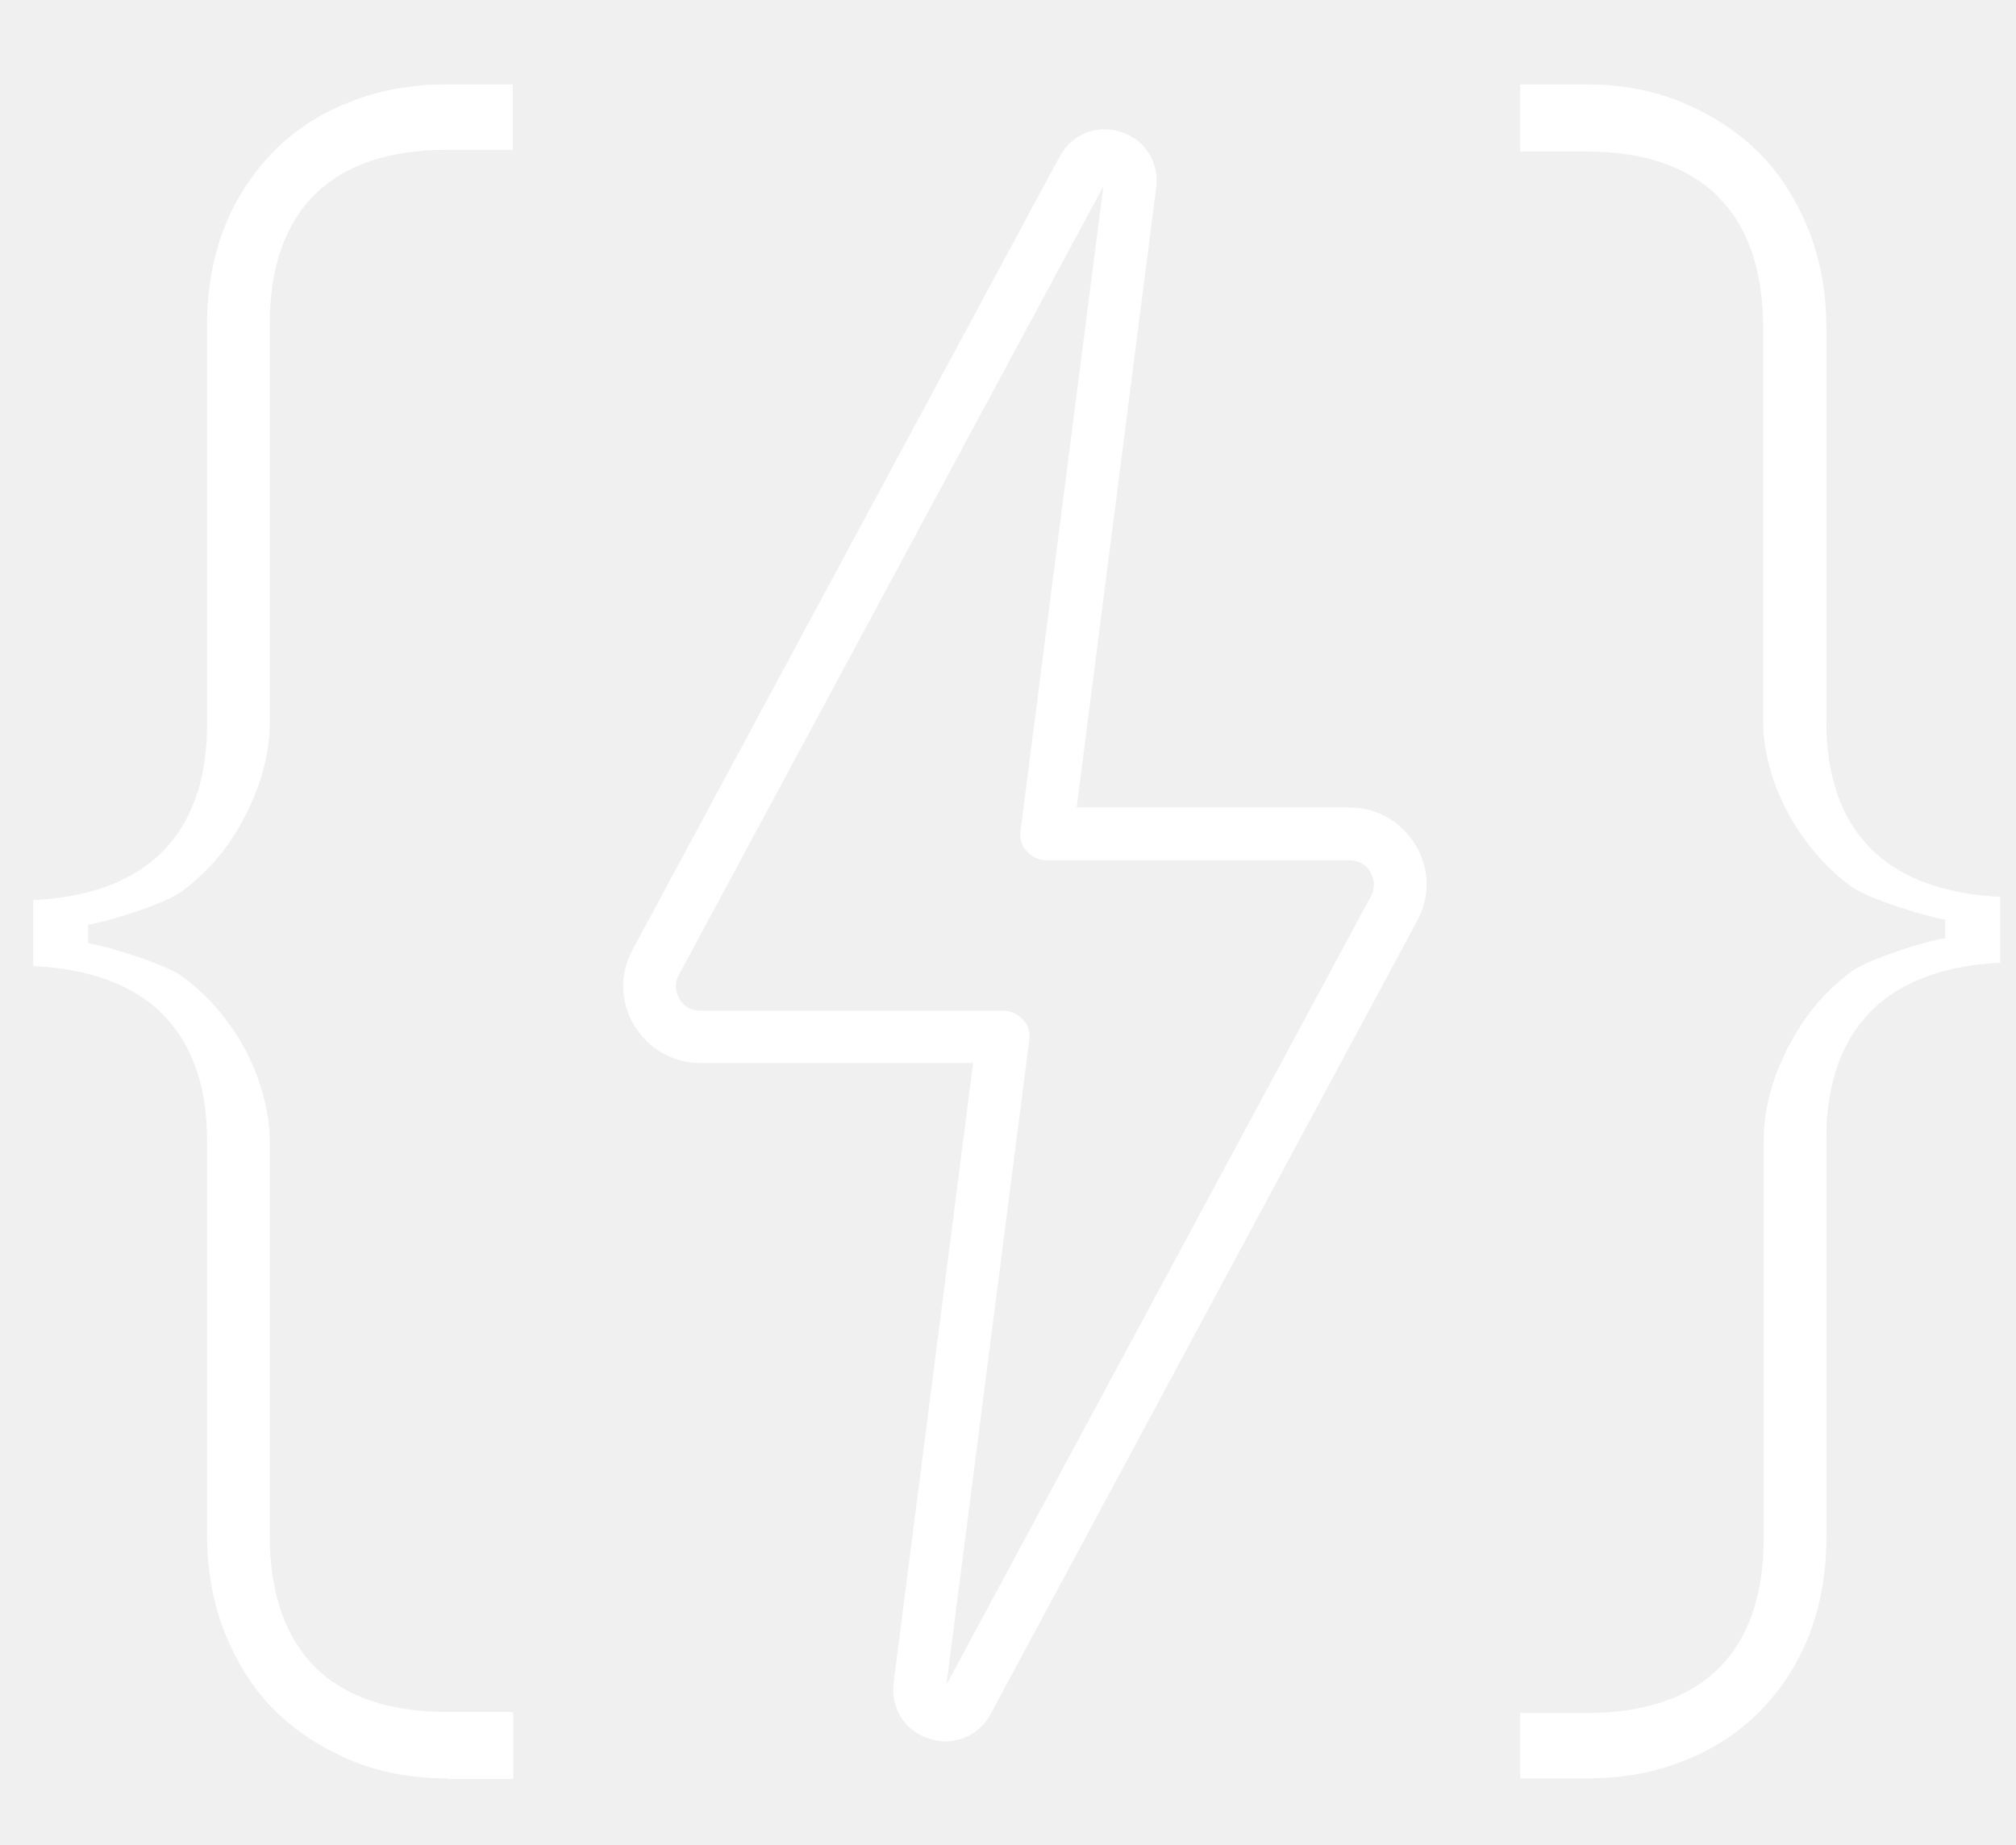
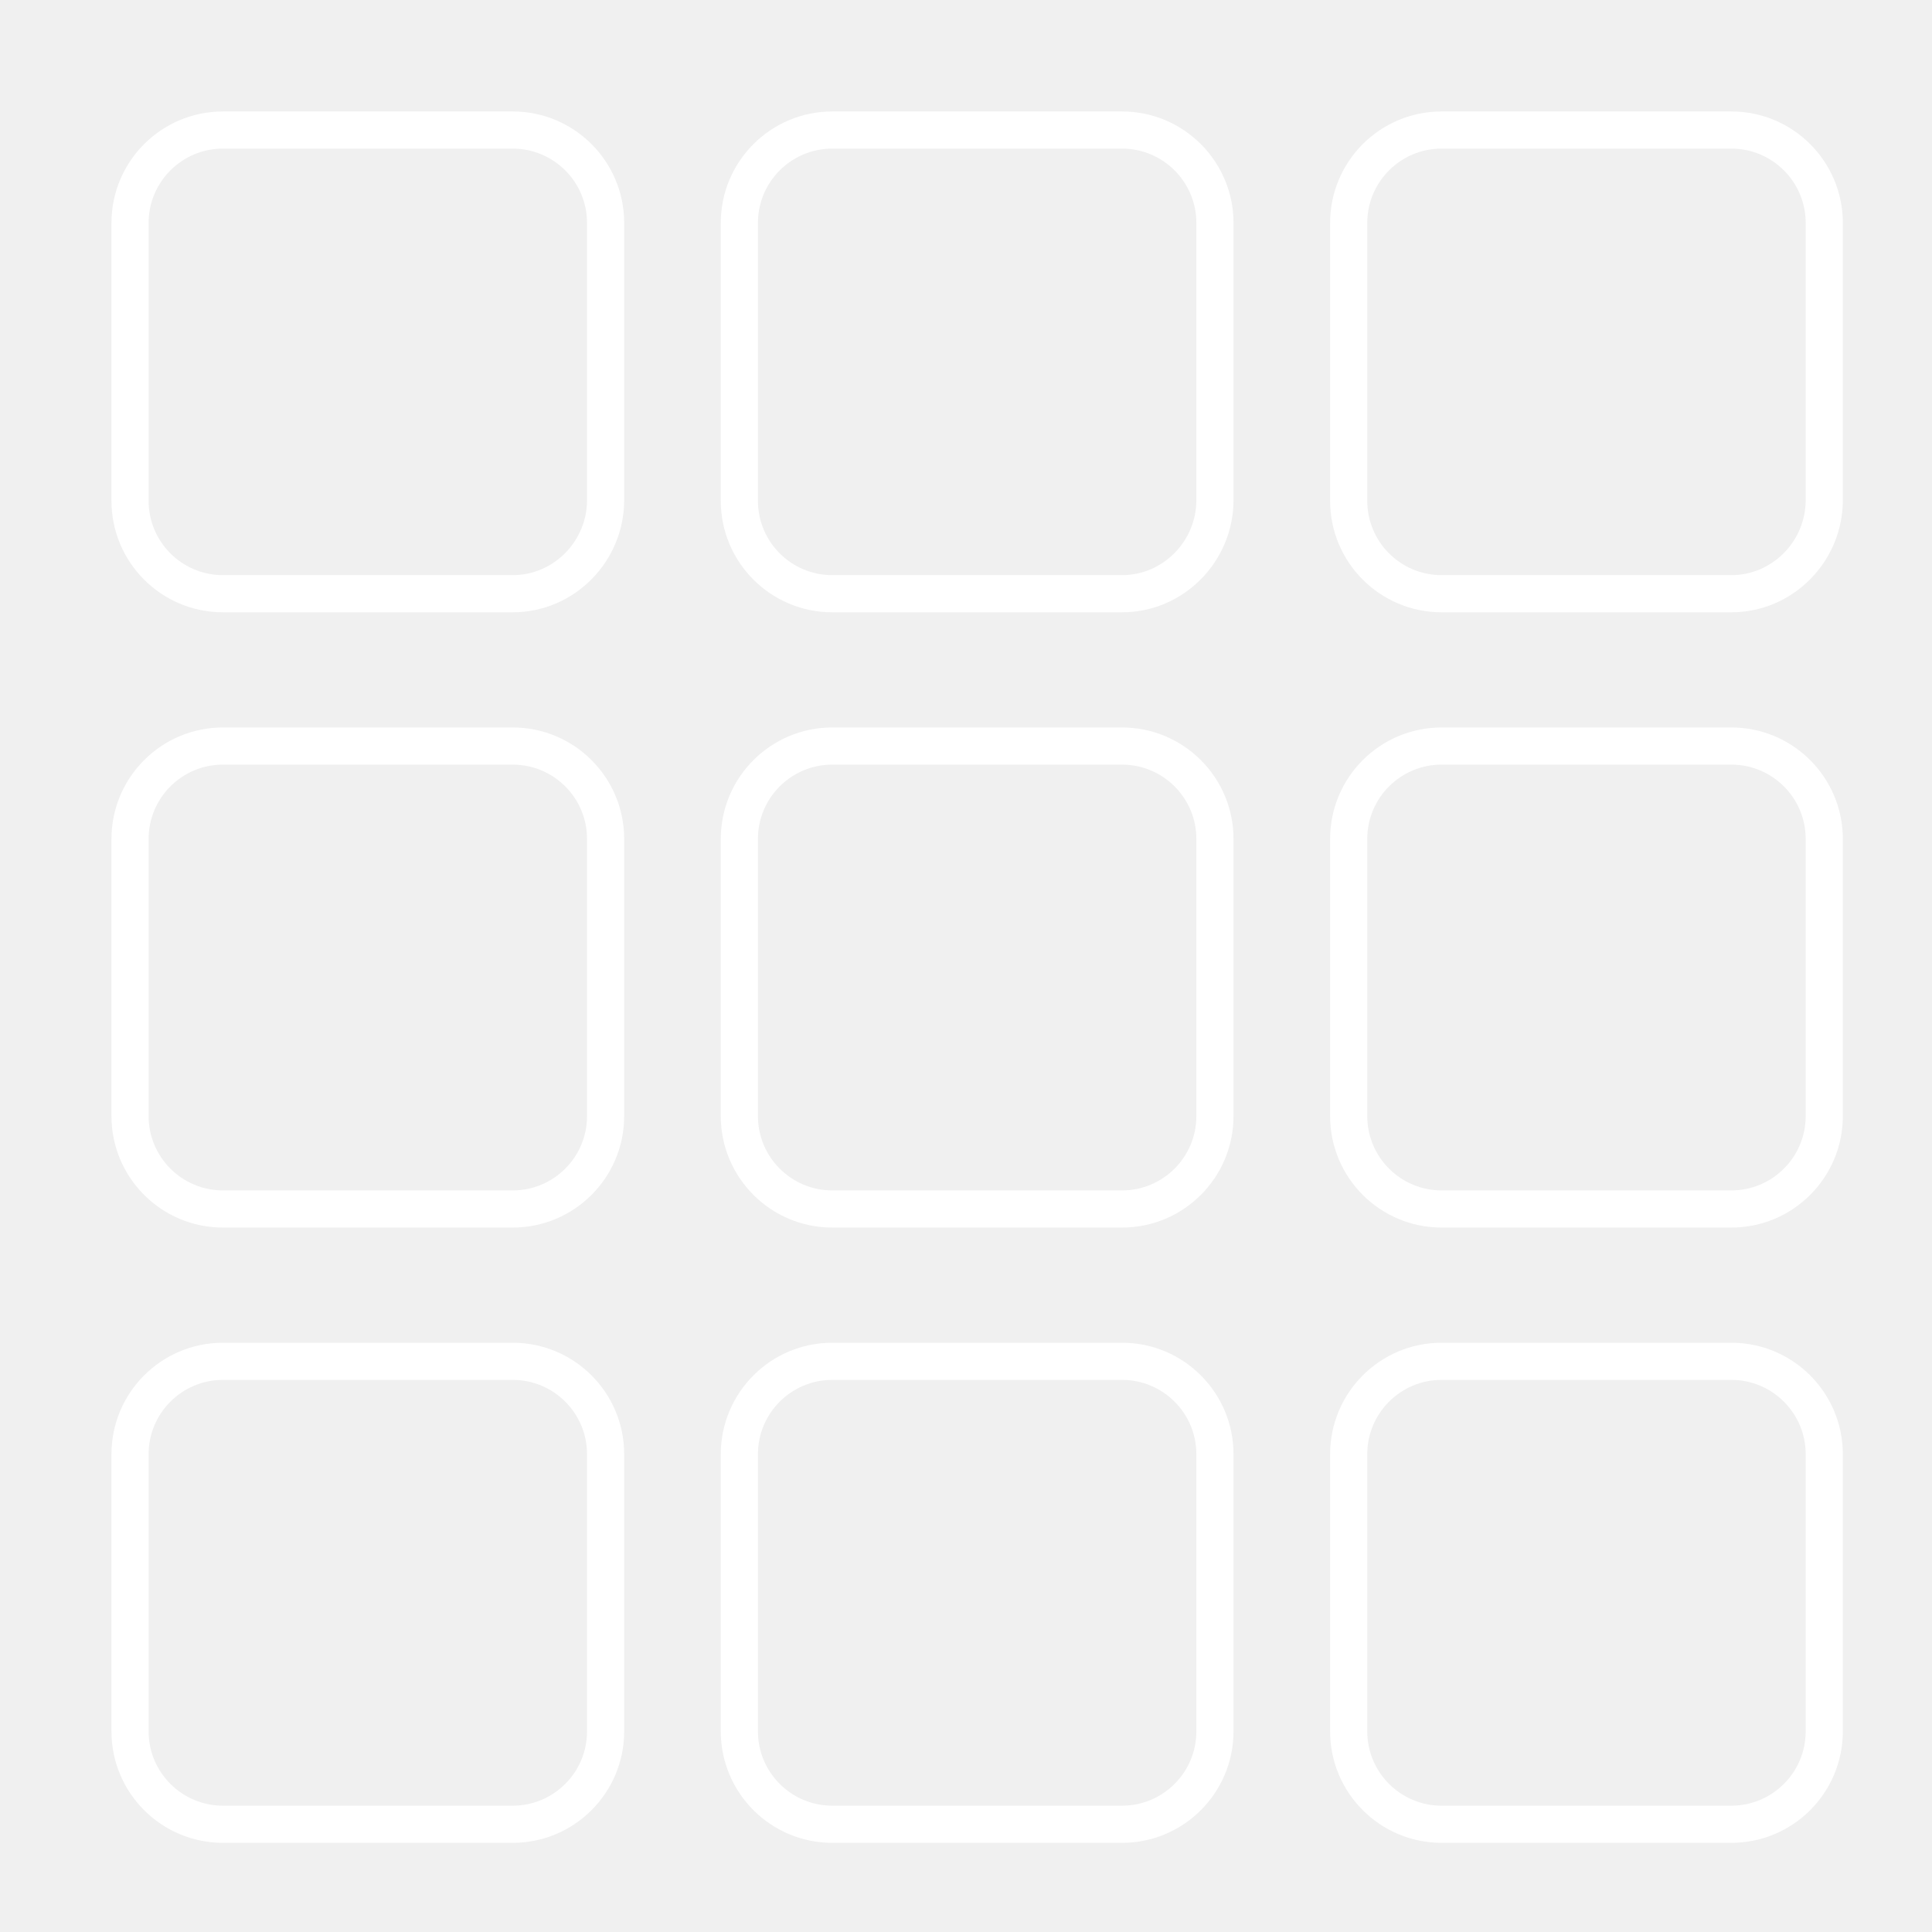
- <svg xmlns="http://www.w3.org/2000/svg" xmlns:xlink="http://www.w3.org/1999/xlink" version="1.1" id="Layer_1" x="0px" y="0px" viewBox="0 0 370 338.5" style="enable-background:new 0 0 370 338.5;" xml:space="preserve">
+ <svg xmlns="http://www.w3.org/2000/svg" version="1.1" id="Layer_1" x="0px" y="0px" viewBox="0 0 260 260" style="enable-background:new 0 0 260 260;" xml:space="preserve">
  <style type="text/css">
- 	.st0{fill:none;stroke:#000000;stroke-width:4;stroke-miterlimit:10;}
- 	.st1{fill:none;stroke:#000000;stroke-width:4;stroke-linecap:round;stroke-linejoin:round;stroke-miterlimit:10;}
- 	.st2{clip-path:url(#SVGID_2_);}
- 	.st3{fill:#FFFFFF;}
- 	.st4{fill-rule:evenodd;clip-rule:evenodd;}
- 	.st5{fill-rule:evenodd;clip-rule:evenodd;fill:#FFFFFF;}
- 	.st6{clip-path:url(#SVGID_4_);fill:#FFFFFF;}
+ 	.st0{fill:none;stroke:#FFFFFF;stroke-width:5;stroke-miterlimit:10;}
+ 	.st1{fill:#FFFFFF;}
+ 	.st2{fill:none;stroke:#FFFFFF;stroke-width:4;stroke-miterlimit:10;}
+ 	.st3{fill:none;stroke:#FFFFFF;stroke-width:5;stroke-linecap:round;stroke-miterlimit:10;}
+ 	.st4{fill:none;stroke:#FFFFFF;stroke-width:7;stroke-linecap:round;stroke-miterlimit:10;}
+ 	.st5{fill:none;stroke:#FFFFFF;stroke-width:7;stroke-linecap:round;stroke-linejoin:round;stroke-miterlimit:10;}
+ 	.st6{fill:none;stroke:#FFFFFF;stroke-width:4;stroke-linecap:round;stroke-miterlimit:10;}
+ 	.st7{fill:none;stroke:#231F20;stroke-width:5;stroke-miterlimit:10;}
+ 	.st8{fill:#231F20;}
+ 	.st9{fill:none;stroke:#231F20;stroke-width:4;stroke-miterlimit:10;}
+ 	.st10{fill:none;stroke:#231F20;stroke-width:5;stroke-linecap:round;stroke-miterlimit:10;}
+ 	.st11{fill:none;stroke:#231F20;stroke-width:7;stroke-linecap:round;stroke-miterlimit:10;}
+ 	.st12{fill:none;stroke:#231F20;stroke-width:7;stroke-linecap:round;stroke-linejoin:round;stroke-miterlimit:10;}
+ 	.st13{fill:none;stroke:#231F20;stroke-width:4;stroke-linecap:round;stroke-miterlimit:10;}
</style>
-   <g>
-     <g>
-       <defs>
-         <rect id="SVGID_3_" x="114.4" y="23.7" width="147.9" height="296.1" />
-       </defs>
-       <clipPath id="SVGID_2_">
-         <use xlink:href="#SVGID_3_" style="overflow:visible;" />
-       </clipPath>
-       <path style="clip-path:url(#SVGID_2_);fill:#FFFFFF;" d="M259.8,155.1c-2.6-4.3-7.1-6.9-12.1-6.9h-50.1l14.6-113.8    c0.6-4.6-2.1-8.8-6.5-10.2c-4.4-1.4-9,0.4-11.2,4.5l-78.4,145.6c-2.4,4.4-2.3,9.6,0.3,13.9c2.6,4.3,7.1,6.9,12.1,6.9h50.1    L164,308.9c-0.6,4.6,2.1,8.8,6.5,10.2c1,0.3,2,0.5,3,0.5c3.4,0,6.6-1.8,8.3-5L260.1,169C262.5,164.6,262.4,159.4,259.8,155.1    L259.8,155.1z M251.6,164.5l-77.9,144.7l15.2-118.3c0.2-1.4-0.2-2.8-1.2-3.8c-0.9-1-2.2-1.6-3.6-1.6h-55.6c-2.3,0-3.5-1.5-3.8-2.2    c-0.4-0.7-1.2-2.4-0.1-4.4l77.9-144.7l-15.2,118.3c-0.2,1.4,0.2,2.8,1.2,3.8c0.9,1,2.2,1.6,3.6,1.6h55.6c2.3,0,3.5,1.5,3.8,2.2    C251.9,160.7,252.7,162.4,251.6,164.5L251.6,164.5z M251.6,164.5" />
-     </g>
-     <path class="st3" d="M82,326.4c-6.4,0-12.4-1.1-17.8-3.4c-5.4-2.3-10.1-5.4-13.9-9.2c-3.8-3.8-6.8-8.6-9-14   c-2.2-5.5-3.3-11.6-3.3-18.2v-72.3c0-14.1-5.6-30.7-31.9-32v-12.1c26.2-1.3,31.9-18,31.9-32.1V59.7c0-6.6,1.1-12.6,3.2-18   c2.1-5.3,5.2-10,9-13.9c3.8-3.8,8.4-6.9,13.8-9c5.4-2.2,11.4-3.3,17.9-3.3h12.2v12H82c-21.2,0-32.5,11.1-32.5,32.1V133   c0,3.5-0.7,7.1-2,11c-1.4,3.9-3.3,7.6-5.6,10.9c-2.3,3.3-5.2,6.2-8.5,8.7c-3.2,2.3-13.6,5.6-17.2,6.1v3.4c3.6,0.6,14,3.8,17.1,6   c3.2,2.3,6.1,5.2,8.5,8.5c2.5,3.3,4.4,7,5.7,10.8c1.3,3.8,2,7.5,2,11v72.3c0,21.2,11.2,32.5,32.5,32.5h12.2v12.3H82z" />
-     <path class="st3" d="M279,326.4v-12h12.2c21.2,0,32.5-11.1,32.5-32.1v-73.4c0-3.4,0.7-7.1,2-11c1.4-3.9,3.3-7.6,5.6-10.9   c2.3-3.3,5.2-6.2,8.5-8.7c3.2-2.3,13.6-5.6,17.2-6.1v-3.4c-3.6-0.6-14-3.8-17.1-6c-3.2-2.3-6.1-5.2-8.5-8.5   c-2.5-3.3-4.4-7-5.8-10.8c-1.3-3.8-2-7.5-2-11V60.3c0-21.2-11.2-32.5-32.5-32.5H279V15.5h12.2c6.4,0,12.4,1.1,17.8,3.4   c5.4,2.3,10.1,5.4,13.9,9.2c3.8,3.8,6.8,8.6,9,14c2.2,5.5,3.3,11.6,3.3,18.2v72.3c0,14.1,5.6,30.7,31.9,32v12.1   c-26.2,1.3-31.9,18-31.9,32.1v73.4c0,6.6-1.1,12.6-3.2,18c-2.1,5.3-5.2,10-9,13.9c-3.8,3.8-8.4,6.9-13.8,9   c-5.4,2.2-11.4,3.3-17.9,3.3H279z" />
-   </g>
+   <path class="st0" d="M69,79.9H30c-6.9,0-12.5-5.6-12.5-12.5V30c0-6.9,5.6-12.5,12.5-12.5H69c6.9,0,12.5,5.6,12.5,12.5v37.3  C81.5,74.2,75.9,79.9,69,79.9z" />
+   <path class="st0" d="M151,79.9H112c-6.9,0-12.5-5.6-12.5-12.5V30c0-6.9,5.6-12.5,12.5-12.5H151c6.9,0,12.5,5.6,12.5,12.5v37.3  C163.5,74.2,157.9,79.9,151,79.9z" />
+   <path class="st0" d="M233,79.9H194c-6.9,0-12.5-5.6-12.5-12.5V30c0-6.9,5.6-12.5,12.5-12.5H233c6.9,0,12.5,5.6,12.5,12.5v37.3  C245.5,74.2,239.9,79.9,233,79.9z" />
+   <path class="st0" d="M69,162.7H30c-6.9,0-12.5-5.6-12.5-12.5v-37.3c0-6.9,5.6-12.5,12.5-12.5H69c6.9,0,12.5,5.6,12.5,12.5v37.3  C81.5,157.1,75.9,162.7,69,162.7z" />
+   <path class="st0" d="M151,162.7H112c-6.9,0-12.5-5.6-12.5-12.5v-37.3c0-6.9,5.6-12.5,12.5-12.5H151c6.9,0,12.5,5.6,12.5,12.5v37.3  C163.5,157.1,157.9,162.7,151,162.7z" />
+   <path class="st0" d="M233,162.7H194c-6.9,0-12.5-5.6-12.5-12.5v-37.3c0-6.9,5.6-12.5,12.5-12.5H233c6.9,0,12.5,5.6,12.5,12.5v37.3  C245.5,157.1,239.9,162.7,233,162.7z" />
+   <path class="st0" d="M69,245.5H30c-6.9,0-12.5-5.6-12.5-12.5v-37.3c0-6.9,5.6-12.5,12.5-12.5H69c6.9,0,12.5,5.6,12.5,12.5V233  C81.5,239.9,75.9,245.5,69,245.5z" />
+   <path class="st0" d="M151,245.5H112c-6.9,0-12.5-5.6-12.5-12.5v-37.3c0-6.9,5.6-12.5,12.5-12.5H151c6.9,0,12.5,5.6,12.5,12.5V233  C163.5,239.9,157.9,245.5,151,245.5z" />
+   <path class="st0" d="M233,245.5H194c-6.9,0-12.5-5.6-12.5-12.5v-37.3c0-6.9,5.6-12.5,12.5-12.5H233c6.9,0,12.5,5.6,12.5,12.5V233  C245.5,239.9,239.9,245.5,233,245.5z" />
</svg>
